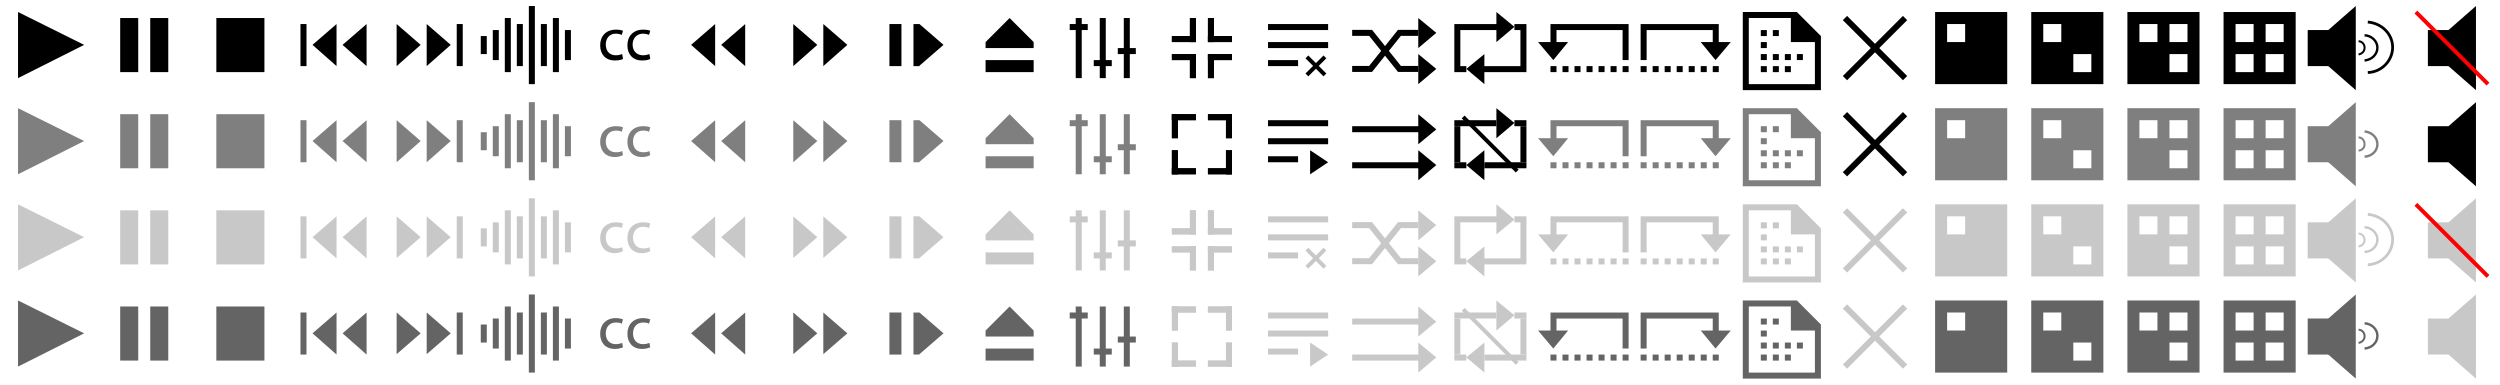
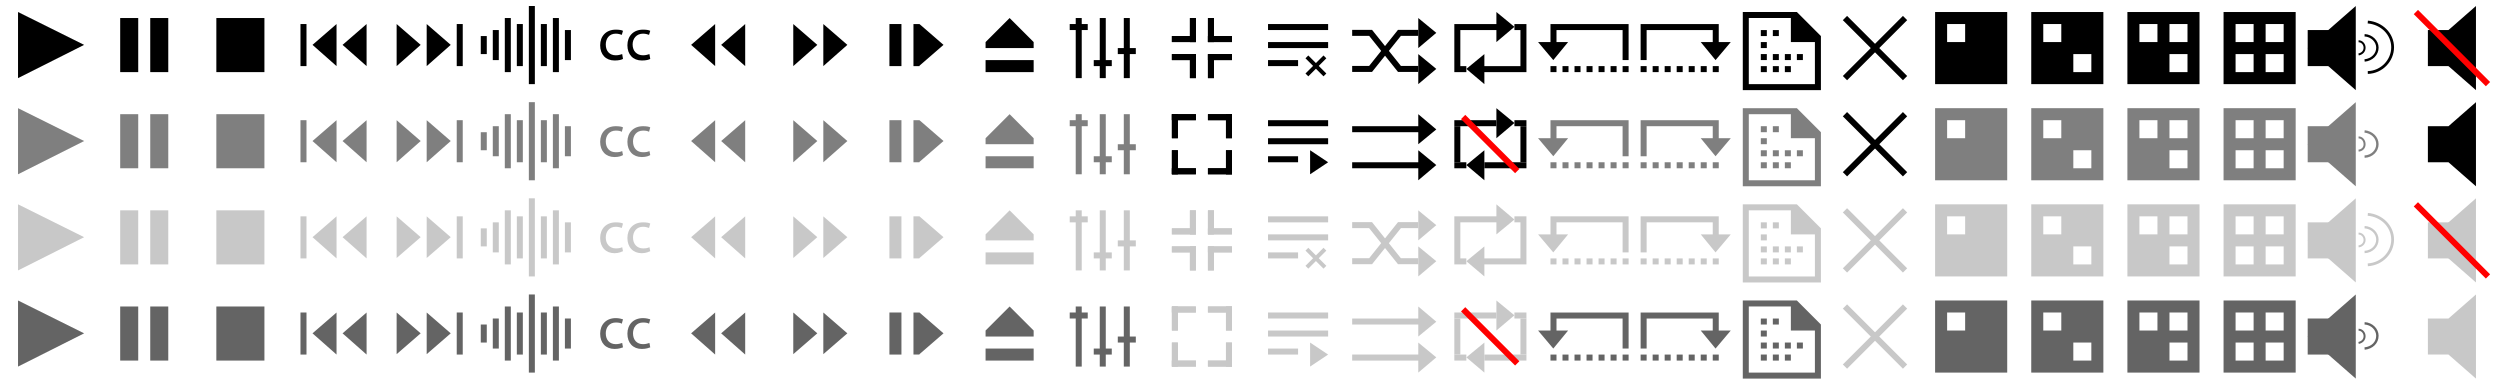
<svg xmlns="http://www.w3.org/2000/svg" version="1.1" id="svg3341" x="0px" y="0px" viewBox="0 0 624 96" style="enable-background:new 0 0 624 96;" xml:space="preserve">
  <path id="path4159" style="fill:#C8C8C8;" d="  M4.5,67.5V51L21,59.2L4.5,67.5z" />
  <rect id="rect4161" x="30" y="52.5" style="fill:#C8C8C8;" width="4.5" height="13.5" />
  <rect id="rect4163" x="37.5" y="52.5" style="fill:#C8C8C8;" width="4.5" height="13.5" />
  <rect id="rect4165" x="54" y="52.5" style="fill:#C8C8C8;" width="12" height="13.5" />
  <rect id="rect4167" x="75" y="54" style="fill:#C8C8C8;" width="1.5" height="10.5" />
  <path id="path4169" style="fill:#C8C8C8;" d="  M78,59.2l6-5.2v10.5L78,59.2z" />
  <path id="path4171" style="fill:#C8C8C8;" d="  M85.5,59.2l6-5.2v10.5L85.5,59.2z" />
  <path id="path4173" style="fill:#C8C8C8;" d="  M172.5,59.2l6-5.2v10.5L172.5,59.2z" />
  <path id="path4175" style="fill:#C8C8C8;" d="  M180,59.2l6-5.2v10.5L180,59.2z" />
  <rect id="rect4177" x="114" y="54" style="fill:#C8C8C8;" width="1.5" height="10.5" />
  <path id="path4179" style="fill:#C8C8C8;" d="  M112.5,59.2l-6,5.2V54L112.5,59.2z" />
  <path id="path4181" style="fill:#C8C8C8;" d="  M105,59.2l-6,5.2V54L105,59.2z" />
  <path id="path4183" style="fill:#C8C8C8;" d="  M211.5,59.2l-6,5.2V54L211.5,59.2z" />
  <path id="path4185" style="fill:#C8C8C8;" d="  M204,59.2l-6,5.2V54L204,59.2z" />
  <rect id="rect4187" x="222" y="54" style="fill:#C8C8C8;" width="3" height="10.5" />
  <path style="fill:#C8C8C8;" d="M228,54h1.5v10.5H228V54z M235.5,59.2l-6,5.2V54L235.5,59.2z" />
  <path id="path4179-5" style="fill:#C8C8C8;" d="  M576,60l12-10.5v21L576,60z" />
  <rect id="rect4187-3" x="576" y="55.5" style="fill:#C8C8C8;" width="6" height="9" />
  <rect id="rect4181-4" x="600" y="-24" style="fill-rule:evenodd;clip-rule:evenodd;fill:#F600FF;" width="24" height="24" />
  <rect id="rect4181-4-8" x="576" y="-24" style="fill-rule:evenodd;clip-rule:evenodd;fill:#7200FF;" width="24" height="24" />
  <path id="path4230" style="fill:none;stroke:#C8C8C8;stroke-width:0.5;" d="  M588.7,58.3c0.9,0,1.5,0.8,1.5,1.6s-0.6,1.5-1.5,1.6" />
  <path id="path4230-0" style="fill:none;stroke:#C8C8C8;stroke-width:0.6;" d="  M590.2,56.7c1.8,0.1,3.2,1.5,3.2,3.1s-1.3,3-3.2,3.1" />
  <path id="path4230-0-7" style="fill:none;stroke:#C8C8C8;stroke-width:0.7;" d="  M591,53.5c3.5,0.3,6.2,3,6.2,6.3c0,3.3-2.7,6.1-6.2,6.3" />
  <path id="path4262" style="fill:#C8C8C8;" d="  M606,60l12-10.5v21L606,60z" />
  <rect id="rect4264" x="606" y="55.5" style="fill:#C8C8C8;" width="6" height="9" />
  <path style="fill:#C8C8C8;" d="M606,84l12-10.5v21L606,84z M606,79.5h6v9h-6V79.5z" />
-   <path id="path4276" style="fill:none;stroke:#FF0000;" d="M603,51l18,18" />
+   <path id="path4276" style="fill:none;stroke:#FF0000;stroke-width:1.5;" d="M603,51l18,18" />
  <path id="path4159_1_" style="fill:#646464;" d="  M4.5,91.5V75L21,83.2L4.5,91.5z" />
  <rect id="rect4161_1_" x="30" y="76.5" style="fill:#646464;" width="4.5" height="13.5" />
  <rect id="rect4163_1_" x="37.5" y="76.5" style="fill:#646464;" width="4.5" height="13.5" />
  <rect id="rect4165_1_" x="54" y="76.5" style="fill:#646464;" width="12" height="13.5" />
  <rect id="rect4167_1_" x="75" y="78" style="fill:#646464;" width="1.5" height="10.5" />
  <path id="path4169_1_" style="fill:#646464;" d="  M78,83.2l6-5.2v10.5L78,83.2z" />
  <path id="path4171_1_" style="fill:#646464;" d="  M85.5,83.2l6-5.2v10.5L85.5,83.2z" />
  <path id="path4173_1_" style="fill:#646464;" d="  M172.5,83.2l6-5.2v10.5L172.5,83.2z" />
  <path id="path4175_1_" style="fill:#646464;" d="  M180,83.2l6-5.2v10.5L180,83.2z" />
  <rect id="rect4177_1_" x="114" y="78" style="fill:#646464;" width="1.5" height="10.5" />
  <path id="path4179_1_" style="fill:#646464;" d="  M112.5,83.2l-6,5.2V78L112.5,83.2z" />
  <path id="path4181_1_" style="fill:#646464;" d="  M105,83.2l-6,5.2V78L105,83.2z" />
  <path id="path4183_1_" style="fill:#646464;" d="  M211.5,83.2l-6,5.2V78L211.5,83.2z" />
  <path id="path4185_1_" style="fill:#646464;" d="  M204,83.2l-6,5.2V78L204,83.2z" />
  <rect id="rect4187_1_" x="222" y="78" style="fill:#646464;" width="3" height="10.5" />
  <path style="fill:#646464;" d="M228,78h1.5v10.5H228V78z M235.5,83.2l-6,5.2V78L235.5,83.2z" />
  <polygon points="4.5,19.5 4.5,3 21,11.2 " />
  <rect x="30" y="4.5" width="4.5" height="13.5" />
  <rect x="37.5" y="4.5" width="4.5" height="13.5" />
  <rect x="54" y="4.5" width="12" height="13.5" />
  <rect x="75" y="6" width="1.5" height="10.5" />
  <polygon points="78,11.2 84,6 84,16.5 " />
  <polygon points="85.5,11.2 91.5,6 91.5,16.5 " />
  <polygon points="172.5,11.2 178.5,6 178.5,16.5 " />
  <polygon points="180,11.2 186,6 186,16.5 " />
  <rect x="114" y="6" width="1.5" height="10.5" />
  <polygon points="112.5,11.2 106.5,16.5 106.5,6 " />
  <polygon points="105,11.2 99,16.5 99,6 " />
  <polygon points="211.5,11.2 205.5,16.5 205.5,6 " />
  <polygon points="204,11.2 198,16.5 198,6 " />
  <rect x="222" y="6" width="3" height="10.5" />
  <path d="M229.5,16.5H228V6h1.5V16.5z M235.5,11.2l-6,5.2V6L235.5,11.2z" />
  <polygon points="576,12 588,1.5 588,22.5 " />
  <path d="M582,16.5h-6v-9h6V16.5z" />
  <path style="fill:none;stroke:#000000;stroke-width:0.5;" d="M588.7,10.3c0.9,0,1.5,0.8,1.5,1.6c0,0.9-0.6,1.5-1.5,1.7" />
  <path style="fill:none;stroke:#000000;stroke-width:0.6;" d="M590.2,8.8c1.8,0.1,3.2,1.5,3.2,3.1s-1.3,3-3.2,3.2" />
  <path style="fill:none;stroke:#000000;stroke-width:0.7;" d="M591,5.5c3.5,0.3,6.2,3,6.2,6.3s-2.7,6.2-6.2,6.3" />
  <path d="M606,12l12-10.5v21L606,12z" />
  <rect x="606" y="7.5" width="6" height="9" />
  <path d="M606,36l12-10.5v21L606,36z M612,40.5h-6v-9h6V40.5z" />
-   <path style="fill:none;stroke:#FF0000;" d="M603,3l18,18" />
+   <path style="fill:none;stroke:#FF0000;stroke-width:1.5;" d="M603,3l18,18" />
  <polygon style="fill:#7F7F7F;" points="4.5,43.5 4.5,27 21,35.2 " />
  <rect x="30" y="28.5" style="fill:#7F7F7F;" width="4.5" height="13.5" />
  <rect x="37.5" y="28.5" style="fill:#7F7F7F;" width="4.5" height="13.5" />
  <rect x="54" y="28.5" style="fill:#7F7F7F;" width="12" height="13.5" />
  <rect x="75" y="30" style="fill:#7F7F7F;" width="1.5" height="10.5" />
  <polygon style="fill:#7F7F7F;" points="78,35.2 84,30 84,40.5 " />
  <polygon style="fill:#7F7F7F;" points="85.5,35.2 91.5,30 91.5,40.5 " />
  <polygon style="fill:#7F7F7F;" points="172.5,35.2 178.5,30 178.5,40.5 " />
  <polygon style="fill:#7F7F7F;" points="180,35.2 186,30 186,40.5 " />
  <rect x="114" y="30" style="fill:#7F7F7F;" width="1.5" height="10.5" />
  <polygon style="fill:#7F7F7F;" points="112.5,35.2 106.5,40.5 106.5,30 " />
  <polygon style="fill:#7F7F7F;" points="105,35.2 99,40.5 99,30 " />
  <polygon style="fill:#7F7F7F;" points="211.5,35.2 205.5,40.5 205.5,30 " />
  <polygon style="fill:#7F7F7F;" points="204,35.2 198,40.5 198,30 " />
  <rect x="222" y="30" style="fill:#7F7F7F;" width="3" height="10.5" />
  <path style="fill:#7F7F7F;" d="M229.5,40.5H228V30h1.5V40.5z M235.5,35.2l-6,5.2V30L235.5,35.2z" />
  <rect x="384" y="-24" width="24" height="24" />
  <rect id="rect4165_47_" x="120" y="9" width="1.5" height="4.5" />
  <polygon style="fill:#7F7F7F;" points="576,36 588,25.5 588,46.5 " />
  <path style="fill:#7F7F7F;" d="M582,40.5h-6v-9h6V40.5z" />
  <path style="fill:none;stroke:#7F7F7F;stroke-width:0.5;" d="M588.7,34.3c0.9,0,1.5,0.8,1.5,1.7c0,0.9-0.6,1.5-1.5,1.6" />
  <path style="fill:none;stroke:#7F7F7F;stroke-width:0.6;" d="M590.2,32.8c1.8,0.2,3.2,1.5,3.2,3.2c0,1.6-1.3,3-3.2,3.1" />
  <path id="path4179-5_1_" style="fill:#646464;" d="  M576,84l12-10.5v21L576,84z" />
  <rect id="rect4187-3_1_" x="576" y="79.5" style="fill:#646464;" width="6" height="9" />
  <path id="path4230_1_" style="fill:none;stroke:#646464;stroke-width:0.5;" d="  M588.7,82.3c0.9,0,1.5,0.8,1.5,1.6c0,0.9-0.6,1.5-1.5,1.7" />
  <path id="path4230-0_1_" style="fill:none;stroke:#646464;stroke-width:0.6;" d="  M590.2,80.7c1.8,0.1,3.2,1.5,3.2,3.1c0,1.7-1.3,3-3.2,3.2" />
  <g>
    <path d="M155.5,14.7c-0.3,0.2-1,0.4-2.1,0.4c-2.2,0-3.6-1.5-3.6-3.8s1.5-3.9,3.9-3.9c0.8,0,1.5,0.1,1.8,0.3l-0.3,1   c-0.3-0.1-0.8-0.3-1.5-0.3c-1.6,0-2.5,1.2-2.5,2.7c0,1.7,1,2.7,2.5,2.7c0.8,0,1.2-0.2,1.6-0.3L155.5,14.7z" />
    <path d="M162.3,14.7c-0.3,0.2-1,0.4-2.1,0.4c-2.2,0-3.6-1.5-3.6-3.8s1.5-3.9,3.9-3.9c0.8,0,1.5,0.1,1.8,0.3l-0.3,1   c-0.3-0.1-0.8-0.3-1.5-0.3c-1.6,0-2.6,1.2-2.6,2.7c0,1.7,1.1,2.7,2.6,2.7c0.8,0,1.2-0.2,1.6-0.3L162.3,14.7z" />
  </g>
  <g>
    <path style="fill:#7F7F7F;" d="M155.5,38.7c-0.3,0.2-1,0.5-2.1,0.5c-2.2,0-3.6-1.5-3.6-3.8s1.5-3.9,3.9-3.9c0.8,0,1.5,0.1,1.8,0.3   l-0.3,1.1c-0.3-0.2-0.8-0.3-1.5-0.3c-1.6,0-2.5,1.2-2.5,2.7c0,1.7,1,2.7,2.5,2.7c0.8,0,1.2-0.1,1.6-0.3L155.5,38.7z" />
    <path style="fill:#7F7F7F;" d="M162.3,38.7c-0.3,0.2-1,0.5-2.1,0.5c-2.2,0-3.6-1.5-3.6-3.8s1.5-3.9,3.9-3.9c0.8,0,1.5,0.1,1.8,0.3   l-0.3,1.1c-0.3-0.2-0.8-0.3-1.5-0.3c-1.6,0-2.5,1.2-2.5,2.7c0,1.7,1,2.7,2.5,2.7c0.8,0,1.2-0.1,1.6-0.3L162.3,38.7z" />
  </g>
  <g>
    <path style="fill:#C8C8C8;" d="M155.5,62.7c-0.3,0.1-1,0.5-2.1,0.5c-2.2,0-3.6-1.5-3.6-3.8s1.5-3.9,3.9-3.9c0.8,0,1.5,0.1,1.8,0.3   l-0.3,1.1c-0.3-0.1-0.8-0.3-1.5-0.3c-1.6,0-2.5,1.2-2.5,2.7c0,1.6,1,2.7,2.5,2.7c0.8,0,1.2-0.1,1.6-0.3L155.5,62.7z" />
    <path style="fill:#C8C8C8;" d="M162.3,62.7c-0.3,0.1-1,0.5-2.1,0.5c-2.2,0-3.6-1.5-3.6-3.8s1.5-3.9,3.9-3.9c0.8,0,1.5,0.1,1.8,0.3   l-0.3,1.1c-0.3-0.1-0.8-0.3-1.5-0.3c-1.6,0-2.5,1.2-2.5,2.7c0,1.6,1,2.7,2.5,2.7c0.8,0,1.2-0.1,1.6-0.3L162.3,62.7z" />
  </g>
  <g>
    <path style="fill:#646464;" d="M155.5,86.7c-0.3,0.1-1,0.4-2.1,0.4c-2.2,0-3.6-1.5-3.6-3.8s1.5-3.9,3.9-3.9c0.8,0,1.5,0.2,1.8,0.3   l-0.3,1.1c-0.3-0.2-0.8-0.3-1.5-0.3c-1.6,0-2.5,1.2-2.5,2.7c0,1.7,1,2.7,2.5,2.7c0.8,0,1.2-0.2,1.6-0.3L155.5,86.7z" />
    <path style="fill:#646464;" d="M162.3,86.7c-0.3,0.1-1,0.4-2.1,0.4c-2.2,0-3.6-1.5-3.6-3.8s1.5-3.9,3.9-3.9c0.8,0,1.5,0.2,1.8,0.3   l-0.3,1.1c-0.3-0.2-0.8-0.3-1.5-0.3c-1.6,0-2.5,1.2-2.5,2.7c0,1.7,1,2.7,2.5,2.7c0.8,0,1.2-0.2,1.6-0.3L162.3,86.7z" />
  </g>
  <rect x="246" y="15" width="12" height="3" />
  <path d="M258,10.5V12h-12v-1.5H258z M252,4.5l6,6h-12L252,4.5z" />
  <rect id="rect4165_6_" x="268.5" y="4.5" width="1.5" height="15" />
  <rect id="rect4165_7_" x="267" y="6" width="4.5" height="1.5" />
  <rect id="rect4165_48_" x="273" y="15" width="4.5" height="1.5" />
  <rect id="rect4165_49_" x="279" y="12" width="4.5" height="1.5" />
  <g>
    <polyline style="fill:none;stroke:#000000;stroke-width:1.5;stroke-miterlimit:10;" points="337.5,8.2 342.1,8.2 349.3,17.2    354,17.2  " />
  </g>
-   <path id="path4276_2_" style="fill:none;stroke:#000000;" d="M365.2,29.2l13.5,13.5" />
  <rect id="rect4165_103_" x="316.5" y="78" style="fill:#C8C8C8;" width="15" height="1.5" />
  <rect id="rect4165_102_" x="316.5" y="82.5" style="fill:#C8C8C8;" width="15" height="1.5" />
  <rect id="rect4165_97_" x="316.5" y="87" style="fill:#C8C8C8;" width="7.5" height="1.5" />
  <polygon style="fill:#C8C8C8;" points="331.5,88.5 327,91.5 327,85.5 " />
  <line style="fill:none;stroke:#C8C8C8;stroke-miterlimit:10;" x1="326.2" y1="62.2" x2="330.7" y2="66.7" />
  <line style="fill:none;stroke:#C8C8C8;stroke-miterlimit:10;" x1="326.2" y1="66.7" x2="330.7" y2="62.2" />
  <rect id="rect4165_17_" x="316.5" y="54" style="fill:#C8C8C8;" width="15" height="1.5" />
  <rect id="rect4165_16_" x="316.5" y="58.5" style="fill:#C8C8C8;" width="15" height="1.5" />
  <rect id="rect4165_10_" x="316.5" y="63" style="fill:#C8C8C8;" width="7.5" height="1.5" />
  <rect id="rect4165_105_" x="316.5" y="30" width="15" height="1.5" />
  <rect id="rect4165_104_" x="316.5" y="34.5" width="15" height="1.5" />
  <rect id="rect4165_101_" x="316.5" y="39" width="7.5" height="1.5" />
  <polygon points="331.5,40.5 327,43.5 327,37.5 " />
  <line style="fill:none;stroke:#000000;stroke-miterlimit:10;" x1="326.2" y1="14.2" x2="330.7" y2="18.7" />
  <line style="fill:none;stroke:#000000;stroke-miterlimit:10;" x1="326.2" y1="18.7" x2="330.7" y2="14.2" />
  <rect id="rect4165_100_" x="316.5" y="6" width="15" height="1.5" />
  <rect id="rect4165_99_" x="316.5" y="10.5" width="15" height="1.5" />
  <rect id="rect4165_98_" x="316.5" y="15" width="7.5" height="1.5" />
  <rect id="rect4165_67_" x="292.5" y="42" width="6" height="1.5" />
  <rect id="rect4165_66_" x="292.5" y="37.5" width="1.5" height="6" />
  <rect id="rect4165_73_" x="292.5" y="28.5" width="1.5" height="6" />
  <rect id="rect4165_106_" x="301.5" y="42" width="6" height="1.5" />
  <rect id="rect4165_68_" x="292.5" y="28.5" width="6" height="1.5" />
  <rect id="rect4165_69_" x="301.5" y="28.5" width="6" height="1.5" />
  <rect id="rect4165_70_" x="306" y="28.5" width="1.5" height="6" />
  <rect id="rect4165_71_" x="306" y="37.5" width="1.5" height="6" />
  <rect id="rect4165_137_" x="292.5" y="42" width="6" height="1.5" />
  <rect id="rect4165_136_" x="292.5" y="37.5" width="1.5" height="6" />
  <rect id="rect4165_135_" x="292.5" y="28.5" width="1.5" height="6" />
  <rect id="rect4165_134_" x="301.5" y="42" width="6" height="1.5" />
  <rect id="rect4165_109_" x="292.5" y="28.5" width="6" height="1.5" />
  <rect id="rect4165_108_" x="301.5" y="28.5" width="6" height="1.5" />
  <rect id="rect4165_107_" x="306" y="28.5" width="1.5" height="6" />
  <rect id="rect4165_72_" x="306" y="37.5" width="1.5" height="6" />
  <rect id="rect4165_88_" x="292.5" y="90" style="fill:#C8C8C8;" width="6" height="1.5" />
  <rect id="rect4165_87_" x="292.5" y="85.5" style="fill:#C8C8C8;" width="1.5" height="6" />
  <rect id="rect4165_86_" x="292.5" y="76.5" style="fill:#C8C8C8;" width="1.5" height="6" />
  <rect id="rect4165_85_" x="301.5" y="90" style="fill:#C8C8C8;" width="6" height="1.5" />
  <rect id="rect4165_84_" x="292.5" y="76.5" style="fill:#C8C8C8;" width="6" height="1.5" />
  <rect id="rect4165_83_" x="301.5" y="76.5" style="fill:#C8C8C8;" width="6" height="1.5" />
  <rect id="rect4165_82_" x="306" y="76.5" style="fill:#C8C8C8;" width="1.5" height="6" />
  <rect id="rect4165_81_" x="306" y="85.5" style="fill:#C8C8C8;" width="1.5" height="6" />
  <rect id="rect4165_80_" x="292.5" y="90" style="fill:#C8C8C8;" width="6" height="1.5" />
  <rect id="rect4165_79_" x="292.5" y="85.5" style="fill:#C8C8C8;" width="1.5" height="6" />
  <rect id="rect4165_78_" x="292.5" y="76.5" style="fill:#C8C8C8;" width="1.5" height="6" />
  <rect id="rect4165_77_" x="301.5" y="90" style="fill:#C8C8C8;" width="6" height="1.5" />
  <rect id="rect4165_76_" x="292.5" y="76.5" style="fill:#C8C8C8;" width="6" height="1.5" />
  <rect id="rect4165_75_" x="301.5" y="76.5" style="fill:#C8C8C8;" width="6" height="1.5" />
  <rect id="rect4165_74_" x="306" y="76.5" style="fill:#C8C8C8;" width="1.5" height="6" />
  <rect id="rect4165_11_" x="306" y="85.5" style="fill:#C8C8C8;" width="1.5" height="6" />
  <rect id="rect4165_145_" x="292.5" y="13.5" width="6" height="1.5" />
  <rect id="rect4165_144_" x="297" y="13.5" width="1.5" height="6" />
  <rect id="rect4165_143_" x="297" y="4.5" width="1.5" height="6" />
  <rect id="rect4165_142_" x="301.5" y="13.5" width="6" height="1.5" />
  <rect id="rect4165_141_" x="292.5" y="9" width="6" height="1.5" />
  <rect id="rect4165_140_" x="301.5" y="9" width="6" height="1.5" />
  <rect id="rect4165_139_" x="301.5" y="4.5" width="1.5" height="6" />
  <rect id="rect4165_138_" x="301.5" y="13.5" width="1.5" height="6" />
  <rect id="rect4165_96_" x="292.5" y="13.5" width="6" height="1.5" />
  <rect id="rect4165_95_" x="297" y="13.5" width="1.5" height="6" />
  <rect id="rect4165_94_" x="297" y="4.5" width="1.5" height="6" />
  <rect id="rect4165_93_" x="301.5" y="13.5" width="6" height="1.5" />
  <rect id="rect4165_92_" x="292.5" y="9" width="6" height="1.5" />
  <rect id="rect4165_91_" x="301.5" y="9" width="6" height="1.5" />
  <rect id="rect4165_90_" x="301.5" y="4.5" width="1.5" height="6" />
  <rect id="rect4165_89_" x="301.5" y="13.5" width="1.5" height="6" />
  <rect id="rect4165_161_" x="292.5" y="61.5" style="fill:#C8C8C8;" width="6" height="1.5" />
  <rect id="rect4165_160_" x="297" y="61.5" style="fill:#C8C8C8;" width="1.5" height="6" />
  <rect id="rect4165_159_" x="297" y="52.5" style="fill:#C8C8C8;" width="1.5" height="6" />
  <rect id="rect4165_158_" x="301.5" y="61.5" style="fill:#C8C8C8;" width="6" height="1.5" />
  <rect id="rect4165_157_" x="292.5" y="57" style="fill:#C8C8C8;" width="6" height="1.5" />
  <rect id="rect4165_156_" x="301.5" y="57" style="fill:#C8C8C8;" width="6" height="1.5" />
  <rect id="rect4165_155_" x="301.5" y="52.5" style="fill:#C8C8C8;" width="1.5" height="6" />
  <rect id="rect4165_154_" x="301.5" y="61.5" style="fill:#C8C8C8;" width="1.5" height="6" />
  <rect id="rect4165_153_" x="292.5" y="61.5" style="fill:#C8C8C8;" width="6" height="1.5" />
  <rect id="rect4165_152_" x="297" y="61.5" style="fill:#C8C8C8;" width="1.5" height="6" />
  <rect id="rect4165_151_" x="297" y="52.5" style="fill:#C8C8C8;" width="1.5" height="6" />
  <rect id="rect4165_150_" x="301.5" y="61.5" style="fill:#C8C8C8;" width="6" height="1.5" />
  <rect id="rect4165_149_" x="292.5" y="57" style="fill:#C8C8C8;" width="6" height="1.5" />
  <rect id="rect4165_148_" x="301.5" y="57" style="fill:#C8C8C8;" width="6" height="1.5" />
  <rect id="rect4165_147_" x="301.5" y="52.5" style="fill:#C8C8C8;" width="1.5" height="6" />
  <rect id="rect4165_146_" x="301.5" y="61.5" style="fill:#C8C8C8;" width="1.5" height="6" />
  <rect id="rect4165_4_" x="274.5" y="4.5" width="1.5" height="15" />
  <rect id="rect4165_5_" x="280.5" y="4.5" width="1.5" height="15" />
  <rect id="rect4165_53_" x="268.5" y="28.5" style="fill:#7F7F7F;" width="1.5" height="15" />
  <rect id="rect4165_52_" x="267" y="30" style="fill:#7F7F7F;" width="4.5" height="1.5" />
  <rect id="rect4165_51_" x="273" y="39" style="fill:#7F7F7F;" width="4.5" height="1.5" />
  <rect id="rect4165_50_" x="279" y="36" style="fill:#7F7F7F;" width="4.5" height="1.5" />
  <rect id="rect4165_9_" x="274.5" y="28.5" style="fill:#7F7F7F;" width="1.5" height="15" />
  <rect id="rect4165_8_" x="280.5" y="28.5" style="fill:#7F7F7F;" width="1.5" height="15" />
  <rect id="rect4165_59_" x="268.5" y="52.5" style="fill:#C8C8C8;" width="1.5" height="15" />
  <rect id="rect4165_58_" x="267" y="54" style="fill:#C8C8C8;" width="4.5" height="1.5" />
  <rect id="rect4165_57_" x="273" y="63" style="fill:#C8C8C8;" width="4.5" height="1.5" />
  <rect id="rect4165_56_" x="279" y="60" style="fill:#C8C8C8;" width="4.5" height="1.5" />
  <rect id="rect4165_55_" x="274.5" y="52.5" style="fill:#C8C8C8;" width="1.5" height="15" />
  <rect id="rect4165_54_" x="280.5" y="52.5" style="fill:#C8C8C8;" width="1.5" height="15" />
  <rect id="rect4165_65_" x="268.5" y="76.5" style="fill:#646464;" width="1.5" height="15" />
  <rect id="rect4165_64_" x="267" y="78" style="fill:#646464;" width="4.5" height="1.5" />
  <rect id="rect4165_63_" x="273" y="87" style="fill:#646464;" width="4.5" height="1.5" />
  <rect id="rect4165_62_" x="279" y="84" style="fill:#646464;" width="4.5" height="1.5" />
  <rect id="rect4165_61_" x="274.5" y="76.5" style="fill:#646464;" width="1.5" height="15" />
  <rect id="rect4165_60_" x="280.5" y="76.5" style="fill:#646464;" width="1.5" height="15" />
  <rect x="246" y="39" style="fill:#7F7F7F;" width="12" height="3" />
  <path style="fill:#7F7F7F;" d="M258,34.5V36h-12v-1.5H258z M252,28.5l6,6h-12L252,28.5z" />
  <rect x="246" y="63" style="fill:#C8C8C8;" width="12" height="3" />
  <path style="fill:#C8C8C8;" d="M258,58.5V60h-12v-1.5H258z M252,52.5l6,6h-12L252,52.5z" />
  <rect x="246" y="87" style="fill:#646464;" width="12" height="3" />
  <path style="fill:#646464;" d="M258,82.5V84h-12v-1.5H258z M252,76.5l6,6h-12L252,76.5z" />
  <polygon points="358.5,17.2 354,21 354,13.5 " />
  <g>
    <polyline style="fill:none;stroke:#000000;stroke-width:1.5;stroke-miterlimit:10;" points="354,8.2 349.3,8.2 342.1,17.2    337.5,17.2  " />
  </g>
  <polygon points="354,12 354,4.5 358.5,8.2 " />
  <g>
    <polyline style="fill:none;stroke:#C8C8C8;stroke-width:1.5;stroke-miterlimit:10;" points="337.5,56.2 342.1,56.2 349.3,65.2    354,65.2  " />
  </g>
  <polygon style="fill:#C8C8C8;" points="358.5,65.2 354,69 354,61.5 " />
  <g>
    <polyline style="fill:none;stroke:#C8C8C8;stroke-width:1.5;stroke-miterlimit:10;" points="354,56.2 349.3,56.2 342.1,65.2    337.5,65.2  " />
  </g>
  <polygon style="fill:#C8C8C8;" points="354,60 354,52.5 358.5,56.2 " />
  <path d="M337.5,31.5H354V33h-16.5V31.5z M354,36v-7.5l4.5,3.8L354,36z" />
  <path d="M337.5,40.5H354V42h-16.5V40.5z M358.5,41.2L354,45v-7.5L358.5,41.2z" />
  <path style="fill:#C8C8C8;" d="M337.5,79.5H354V81h-16.5V79.5z M354,84v-7.5l4.5,3.8L354,84z" />
  <path style="fill:#C8C8C8;" d="M337.5,88.5H354V90h-16.5V88.5z M358.5,89.2L354,93v-7.5L358.5,89.2z" />
  <path d="M370.5,16.5H381V18h-10.5V16.5z M379.5,7.5h1.5v9h-1.5V7.5z M378,6h3v1.5h-3V6z M370.5,13.5V21l-4.5-3.8L370.5,13.5z" />
  <path d="M363,16.5h3V18h-3V16.5z M363,6h10.5v1.5H363V6z M373.5,10.5V3l4.5,3.7L373.5,10.5z M363,7.5h1.5v9H363V7.5z" />
  <path style="fill:#C8C8C8;" d="M370.5,64.5H381V66h-10.5V64.5z M379.5,55.5h1.5v9h-1.5V55.5z M378,54h3v1.5h-3V54z M370.5,61.5V69  l-4.5-3.8L370.5,61.5z" />
  <path style="fill:#C8C8C8;" d="M363,64.5h3V66h-3V64.5z M363,54h10.5v1.5H363V54z M373.5,58.5V51l4.5,3.8L373.5,58.5z M363,55.5h1.5  v9H363V55.5z" />
  <rect id="rect4165_120_" x="370.5" y="40.5" width="10.5" height="1.5" />
  <rect id="rect4165_119_" x="379.5" y="31.5" width="1.5" height="9" />
  <rect id="rect4165_118_" x="363" y="40.5" width="3" height="1.5" />
  <rect id="rect4165_117_" x="363" y="30" width="10.5" height="1.5" />
  <rect id="rect4165_116_" x="378" y="30" width="3" height="1.5" />
  <polygon points="373.5,34.5 373.5,27 378,30.7 " />
  <polygon points="370.5,37.5 370.5,45 366,41.2 " />
  <rect id="rect4165_115_" x="363" y="31.5" width="1.5" height="9" />
-   <path id="path4276_1_" style="fill:none;stroke:#C8C8C8;" d="M365.2,77.2l13.5,13.5" />
  <rect id="rect4165_124_" x="370.5" y="88.5" style="fill:#C8C8C8;" width="10.5" height="1.5" />
  <rect id="rect4165_123_" x="379.5" y="79.5" style="fill:#C8C8C8;" width="1.5" height="9" />
  <rect id="rect4165_121_" x="363" y="88.5" style="fill:#C8C8C8;" width="3" height="1.5" />
  <rect id="rect4165_114_" x="363" y="78" style="fill:#C8C8C8;" width="10.5" height="1.5" />
  <rect id="rect4165_113_" x="378" y="78" style="fill:#C8C8C8;" width="3" height="1.5" />
  <polygon style="fill:#C8C8C8;" points="373.5,82.5 373.5,75 378,78.7 " />
  <polygon style="fill:#C8C8C8;" points="370.5,85.5 370.5,93 366,89.2 " />
  <rect id="rect4165_112_" x="363" y="79.5" style="fill:#C8C8C8;" width="1.5" height="9" />
  <rect id="rect4165_44_" x="123" y="7.5" width="1.5" height="7.5" />
  <rect id="rect4165_45_" x="126" y="4.5" width="1.5" height="13.5" />
  <rect id="rect4165_163_" x="132" y="1.5" width="1.5" height="19.5" />
  <rect id="rect4165_162_" x="129" y="6" width="1.5" height="10.5" />
  <rect id="rect4165_46_" x="135" y="6" width="1.5" height="10.5" />
  <rect id="rect4165_164_" x="138" y="4.5" width="1.5" height="13.5" />
  <rect id="rect4165_168_" x="141" y="7.5" width="1.5" height="7.5" />
  <rect id="rect4165_169_" x="120" y="57" style="fill:#C8C8C8;" width="1.5" height="4.5" />
  <rect id="rect4165_167_" x="123" y="55.5" style="fill:#C8C8C8;" width="1.5" height="7.5" />
  <rect id="rect4165_166_" x="126" y="52.5" style="fill:#C8C8C8;" width="1.5" height="13.5" />
  <rect id="rect4165_165_" x="132" y="49.5" style="fill:#C8C8C8;" width="1.5" height="19.5" />
  <rect id="rect4165_39_" x="129" y="54" style="fill:#C8C8C8;" width="1.5" height="10.5" />
  <rect id="rect4165_38_" x="135" y="54" style="fill:#C8C8C8;" width="1.5" height="10.5" />
  <rect id="rect4165_37_" x="138" y="52.5" style="fill:#C8C8C8;" width="1.5" height="13.5" />
  <rect id="rect4165_36_" x="141" y="55.5" style="fill:#C8C8C8;" width="1.5" height="7.5" />
  <rect id="rect4165_43_" x="120" y="33" style="fill:#7F7F7F;" width="1.5" height="4.5" />
  <rect id="rect4165_42_" x="123" y="31.5" style="fill:#7F7F7F;" width="1.5" height="7.5" />
  <rect id="rect4165_41_" x="126" y="28.5" style="fill:#7F7F7F;" width="1.5" height="13.5" />
  <rect id="rect4165_40_" x="132" y="25.5" style="fill:#7F7F7F;" width="1.5" height="19.5" />
  <rect id="rect4165_31_" x="129" y="30" style="fill:#7F7F7F;" width="1.5" height="10.5" />
  <rect id="rect4165_30_" x="135" y="30" style="fill:#7F7F7F;" width="1.5" height="10.5" />
  <rect id="rect4165_3_" x="138" y="28.5" style="fill:#7F7F7F;" width="1.5" height="13.5" />
  <rect id="rect4165_2_" x="141" y="31.5" style="fill:#7F7F7F;" width="1.5" height="7.5" />
  <rect id="rect4165_177_" x="120" y="81" style="fill:#646464;" width="1.5" height="4.5" />
  <rect id="rect4165_176_" x="123" y="79.5" style="fill:#646464;" width="1.5" height="7.5" />
  <rect id="rect4165_175_" x="126" y="76.5" style="fill:#646464;" width="1.5" height="13.5" />
  <rect id="rect4165_174_" x="132" y="73.5" style="fill:#646464;" width="1.5" height="19.5" />
  <rect id="rect4165_173_" x="129" y="78" style="fill:#646464;" width="1.5" height="10.5" />
  <rect id="rect4165_172_" x="135" y="78" style="fill:#646464;" width="1.5" height="10.5" />
  <rect id="rect4165_171_" x="138" y="76.5" style="fill:#646464;" width="1.5" height="13.5" />
  <rect id="rect4165_170_" x="141" y="79.5" style="fill:#646464;" width="1.5" height="7.5" />
  <path d="M409.5,6H429v1.5h-19.5V6z M424.5,10.5h7.5l-3.8,4.5L424.5,10.5z M409.5,7.5h1.5V15h-1.5V7.5z M427.5,7.5h1.5v3h-1.5V7.5z" />
  <rect id="rect4165_181_" x="409.5" y="16.5" width="1.5" height="1.5" />
  <rect id="rect4165_182_" x="412.5" y="16.5" width="1.5" height="1.5" />
  <rect id="rect4165_183_" x="415.5" y="16.5" width="1.5" height="1.5" />
  <rect id="rect4165_184_" x="418.5" y="16.5" width="1.5" height="1.5" />
  <rect id="rect4165_185_" x="421.5" y="16.5" width="1.5" height="1.5" />
  <rect id="rect4165_186_" x="424.5" y="16.5" width="1.5" height="1.5" />
  <rect id="rect4165_187_" x="427.5" y="16.5" width="1.5" height="1.5" />
  <path style="fill:#7F7F7F;" d="M409.5,30H429v1.5h-19.5V30z M424.5,34.5h7.5l-3.8,4.5L424.5,34.5z M409.5,31.5h1.5V39h-1.5V31.5z   M427.5,31.5h1.5v3h-1.5V31.5z" />
  <rect id="rect4165_192_" x="409.5" y="40.5" style="fill:#7F7F7F;" width="1.5" height="1.5" />
  <rect id="rect4165_191_" x="412.5" y="40.5" style="fill:#7F7F7F;" width="1.5" height="1.5" />
  <rect id="rect4165_190_" x="415.5" y="40.5" style="fill:#7F7F7F;" width="1.5" height="1.5" />
  <rect id="rect4165_189_" x="418.5" y="40.5" style="fill:#7F7F7F;" width="1.5" height="1.5" />
  <rect id="rect4165_188_" x="421.5" y="40.5" style="fill:#7F7F7F;" width="1.5" height="1.5" />
  <rect id="rect4165_29_" x="424.5" y="40.5" style="fill:#7F7F7F;" width="1.5" height="1.5" />
  <rect id="rect4165_28_" x="427.5" y="40.5" style="fill:#7F7F7F;" width="1.5" height="1.5" />
  <path style="fill:#C8C8C8;" d="M409.5,54H429v1.5h-19.5V54z M424.5,58.5h7.5l-3.8,4.5L424.5,58.5z M409.5,55.5h1.5V63h-1.5V55.5z   M427.5,55.5h1.5v3h-1.5V55.5z" />
  <rect id="rect4165_202_" x="409.5" y="64.5" style="fill:#C8C8C8;" width="1.5" height="1.5" />
  <rect id="rect4165_201_" x="412.5" y="64.5" style="fill:#C8C8C8;" width="1.5" height="1.5" />
  <rect id="rect4165_200_" x="415.5" y="64.5" style="fill:#C8C8C8;" width="1.5" height="1.5" />
  <rect id="rect4165_199_" x="418.5" y="64.5" style="fill:#C8C8C8;" width="1.5" height="1.5" />
  <rect id="rect4165_198_" x="421.5" y="64.5" style="fill:#C8C8C8;" width="1.5" height="1.5" />
  <rect id="rect4165_197_" x="424.5" y="64.5" style="fill:#C8C8C8;" width="1.5" height="1.5" />
  <rect id="rect4165_196_" x="427.5" y="64.5" style="fill:#C8C8C8;" width="1.5" height="1.5" />
  <path style="fill:#646464;" d="M409.5,78H429v1.5h-19.5V78z M424.5,82.5h7.5l-3.8,4.5L424.5,82.5z M409.5,79.5h1.5V87h-1.5V79.5z   M427.5,79.5h1.5v3h-1.5V79.5z" />
  <rect id="rect4165_212_" x="409.5" y="88.5" style="fill:#646464;" width="1.5" height="1.5" />
  <rect id="rect4165_211_" x="412.5" y="88.5" style="fill:#646464;" width="1.5" height="1.5" />
  <rect id="rect4165_210_" x="415.5" y="88.5" style="fill:#646464;" width="1.5" height="1.5" />
  <rect id="rect4165_209_" x="418.5" y="88.5" style="fill:#646464;" width="1.5" height="1.5" />
  <rect id="rect4165_208_" x="421.5" y="88.5" style="fill:#646464;" width="1.5" height="1.5" />
  <rect id="rect4165_207_" x="424.5" y="88.5" style="fill:#646464;" width="1.5" height="1.5" />
  <rect id="rect4165_206_" x="427.5" y="88.5" style="fill:#646464;" width="1.5" height="1.5" />
  <path d="M406.5,7.5H387V6h19.5V7.5z M387.7,15l-3.8-4.5h7.5L387.7,15z M406.5,15H405V7.5h1.5V15z M388.5,10.5H387v-3h1.5V10.5z" />
  <rect id="rect4165_250_" x="405" y="16.5" width="1.5" height="1.5" />
  <rect id="rect4165_249_" x="402" y="16.5" width="1.5" height="1.5" />
  <rect id="rect4165_248_" x="399" y="16.5" width="1.5" height="1.5" />
  <rect id="rect4165_247_" x="396" y="16.5" width="1.5" height="1.5" />
  <rect id="rect4165_246_" x="393" y="16.5" width="1.5" height="1.5" />
  <rect id="rect4165_245_" x="390" y="16.5" width="1.5" height="1.5" />
  <rect id="rect4165_244_" x="387" y="16.5" width="1.5" height="1.5" />
  <path style="fill:#7F7F7F;" d="M406.5,31.5H387V30h19.5V31.5z M387.7,39l-3.8-4.5h7.5L387.7,39z M406.5,39H405v-7.5h1.5V39z   M388.5,34.5H387v-3h1.5V34.5z" />
  <rect id="rect4165_240_" x="405" y="40.5" style="fill:#7F7F7F;" width="1.5" height="1.5" />
  <rect id="rect4165_239_" x="402" y="40.5" style="fill:#7F7F7F;" width="1.5" height="1.5" />
  <rect id="rect4165_238_" x="399" y="40.5" style="fill:#7F7F7F;" width="1.5" height="1.5" />
  <rect id="rect4165_237_" x="396" y="40.5" style="fill:#7F7F7F;" width="1.5" height="1.5" />
  <rect id="rect4165_236_" x="393" y="40.5" style="fill:#7F7F7F;" width="1.5" height="1.5" />
  <rect id="rect4165_235_" x="390" y="40.5" style="fill:#7F7F7F;" width="1.5" height="1.5" />
  <rect id="rect4165_234_" x="387" y="40.5" style="fill:#7F7F7F;" width="1.5" height="1.5" />
  <path style="fill:#C8C8C8;" d="M406.5,55.5H387V54h19.5V55.5z M387.7,63l-3.8-4.5h7.5L387.7,63z M406.5,63H405v-7.5h1.5V63z   M388.5,58.5H387v-3h1.5V58.5z" />
  <rect id="rect4165_230_" x="405" y="64.5" style="fill:#C8C8C8;" width="1.5" height="1.5" />
  <rect id="rect4165_229_" x="402" y="64.5" style="fill:#C8C8C8;" width="1.5" height="1.5" />
  <rect id="rect4165_228_" x="399" y="64.5" style="fill:#C8C8C8;" width="1.5" height="1.5" />
  <rect id="rect4165_227_" x="396" y="64.5" style="fill:#C8C8C8;" width="1.5" height="1.5" />
  <rect id="rect4165_226_" x="393" y="64.5" style="fill:#C8C8C8;" width="1.5" height="1.5" />
  <rect id="rect4165_225_" x="390" y="64.5" style="fill:#C8C8C8;" width="1.5" height="1.5" />
  <rect id="rect4165_224_" x="387" y="64.5" style="fill:#C8C8C8;" width="1.5" height="1.5" />
  <path style="fill:#646464;" d="M406.5,79.5H387V78h19.5V79.5z M387.7,87l-3.8-4.5h7.5L387.7,87z M406.5,87H405v-7.5h1.5V87z   M388.5,82.5H387v-3h1.5V82.5z" />
  <rect id="rect4165_220_" x="405" y="88.5" style="fill:#646464;" width="1.5" height="1.5" />
  <rect id="rect4165_219_" x="402" y="88.5" style="fill:#646464;" width="1.5" height="1.5" />
  <rect id="rect4165_218_" x="399" y="88.5" style="fill:#646464;" width="1.5" height="1.5" />
  <rect id="rect4165_217_" x="396" y="88.5" style="fill:#646464;" width="1.5" height="1.5" />
  <rect id="rect4165_216_" x="393" y="88.5" style="fill:#646464;" width="1.5" height="1.5" />
  <rect id="rect4165_27_" x="390" y="88.5" style="fill:#646464;" width="1.5" height="1.5" />
  <rect id="rect4165_26_" x="387" y="88.5" style="fill:#646464;" width="1.5" height="1.5" />
  <rect x="480" y="-24" style="fill:#7F7F7F;" width="24" height="24" />
  <path style="fill:#C8C8C8;" d="M444,66h-1.5v-1.5h1.5V66z M441,66h-1.5v-1.5h1.5V66z M447,63h-1.5v-1.5h1.5V63z M444,63h-1.5v-1.5  h1.5V63z M441,63h-1.5v-1.5h1.5V63z M450,63h-1.5v-1.5h1.5V63z M441,60h-1.5v-1.5h1.5V60z M447,66h-1.5v-1.5h1.5V66z M444,57h-1.5  v-1.5h1.5V57z M441,57h-1.5v-1.5h1.5V57z M436.5,69H435V52.5h1.5V69z M447,51v1.5h-12V51H447z M454.5,70.5H453v-12h1.5V70.5z   M453,69v1.5h-18V69H453z M448.5,57H447v-6h1.5V57z M454.5,57v1.5H447V57H454.5z M448.5,57v-6l6,6H448.5z" />
  <path d="M444,18h-1.5v-1.5h1.5V18z M441,18h-1.5v-1.5h1.5V18z M447,15h-1.5v-1.5h1.5V15z M444,15h-1.5v-1.5h1.5V15z M441,15h-1.5  v-1.5h1.5V15z M450,15h-1.5v-1.5h1.5V15z M441,12h-1.5v-1.5h1.5V12z M447,18h-1.5v-1.5h1.5V18z M444,9h-1.5V7.5h1.5V9z M441,9h-1.5  V7.5h1.5V9z M436.5,21H435V4.5h1.5V21z M447,3v1.5h-12V3H447z M454.5,22.5H453v-12h1.5V22.5z M453,21v1.5h-18V21H453z M448.5,9H447  V3h1.5V9z M454.5,9v1.5H447V9H454.5z M448.5,9V3l6,6H448.5z" />
  <path style="fill:#7F7F7F;" d="M444,42h-1.5v-1.5h1.5V42z M441,42h-1.5v-1.5h1.5V42z M447,39h-1.5v-1.5h1.5V39z M444,39h-1.5v-1.5  h1.5V39z M441,39h-1.5v-1.5h1.5V39z M450,39h-1.5v-1.5h1.5V39z M441,36h-1.5v-1.5h1.5V36z M447,42h-1.5v-1.5h1.5V42z M444,33h-1.5  v-1.5h1.5V33z M441,33h-1.5v-1.5h1.5V33z M436.5,45H435V28.5h1.5V45z M447,27v1.5h-12V27H447z M454.5,46.5H453v-12h1.5V46.5z   M453,45v1.5h-18V45H453z M448.5,33H447v-6h1.5V33z M454.5,33v1.5H447V33H454.5z M448.5,33v-6l6,6H448.5z" />
  <path style="fill:#646464;" d="M444,90h-1.5v-1.5h1.5V90z M441,90h-1.5v-1.5h1.5V90z M447,87h-1.5v-1.5h1.5V87z M444,87h-1.5v-1.5  h1.5V87z M441,87h-1.5v-1.5h1.5V87z M450,87h-1.5v-1.5h1.5V87z M441,84h-1.5v-1.5h1.5V84z M447,90h-1.5v-1.5h1.5V90z M444,81h-1.5  v-1.5h1.5V81z M441,81h-1.5v-1.5h1.5V81z M436.5,93H435V76.5h1.5V93z M447,75v1.5h-12V75H447z M454.5,94.5H453v-12h1.5V94.5z   M453,93v1.5h-18V93H453z M448.5,81H447v-6h1.5V81z M454.5,81v1.5H447V81H454.5z M448.5,81v-6l6,6H448.5z" />
  <line style="fill:none;stroke:#000000;stroke-width:1.5;stroke-miterlimit:10;" x1="460.5" y1="19.5" x2="475.5" y2="4.5" />
  <line style="fill:none;stroke:#000000;stroke-width:1.5;stroke-miterlimit:10;" x1="460.5" y1="4.5" x2="475.5" y2="19.5" />
  <line style="fill:none;stroke:#C8C8C8;stroke-width:1.5;stroke-miterlimit:10;" x1="460.5" y1="67.5" x2="475.5" y2="52.5" />
  <line style="fill:none;stroke:#C8C8C8;stroke-width:1.5;stroke-miterlimit:10;" x1="460.5" y1="52.5" x2="475.5" y2="67.5" />
  <line style="fill:none;stroke:#000000;stroke-width:1.5;stroke-miterlimit:10;" x1="460.5" y1="43.5" x2="475.5" y2="28.5" />
  <line style="fill:none;stroke:#000000;stroke-width:1.5;stroke-miterlimit:10;" x1="460.5" y1="28.5" x2="475.5" y2="43.5" />
  <line style="fill:none;stroke:#C8C8C8;stroke-width:1.5;stroke-miterlimit:10;" x1="460.5" y1="91.5" x2="475.5" y2="76.5" />
  <line style="fill:none;stroke:#C8C8C8;stroke-width:1.5;stroke-miterlimit:10;" x1="460.5" y1="76.5" x2="475.5" y2="91.5" />
  <path style="fill:#C8C8C8;" d="M571.5,52.5H555V51h16.5V52.5z M571.5,69H555v-1.5h16.5V69z M556.5,67.5H555v-15h1.5V67.5z M573,69  h-1.5V51h1.5V69z M565.5,67.5H564v-15h1.5V67.5z M564,67.5h-1.5v-15h1.5V67.5z M556.5,61.5V60h15v1.5H556.5z M556.5,60v-1.5h15V60  H556.5z M558,67.5h-1.5v-15h1.5V67.5z M571.5,67.5H570v-15h1.5V67.5z M556.5,54v-1.5h15V54H556.5z M556.5,67.5V66h15v1.5H556.5z" />
  <path style="fill:#C8C8C8;" d="M499.5,52.5H483V51h16.5V52.5z M499.5,69H483v-1.5h16.5V69z M484.5,67.5H483v-15h1.5V67.5z M501,69  h-1.5V51h1.5V69z M493.5,67.5H492v-15h1.5V67.5z M492,67.5h-1.5v-15h1.5V67.5z M484.5,61.5V60h15v1.5H484.5z M484.5,60v-1.5h15V60  H484.5z M486,67.5h-1.5v-15h1.5V67.5z M499.5,67.5H498v-15h1.5V67.5z M484.5,54v-1.5h15V54H484.5z M484.5,67.5V66h15v1.5H484.5z   M498,58.5h-4.5V54h4.5V58.5z M490.5,66H486v-4.5h4.5V66z M498,66h-4.5v-4.5h4.5V66z" />
  <path style="fill:#C8C8C8;" d="M523.5,52.5H507V51h16.5V52.5z M523.5,69H507v-1.5h16.5V69z M508.5,67.5H507v-15h1.5V67.5z M525,69  h-1.5V51h1.5V69z M517.5,67.5H516v-15h1.5V67.5z M516,67.5h-1.5v-15h1.5V67.5z M508.5,61.5V60h15v1.5H508.5z M508.5,60v-1.5h15V60  H508.5z M510,67.5h-1.5v-15h1.5V67.5z M523.5,67.5H522v-15h1.5V67.5z M508.5,54v-1.5h15V54H508.5z M508.5,67.5V66h15v1.5H508.5z   M514.5,66H510v-4.5h4.5V66z M522,58.5h-4.5V54h4.5V58.5z" />
  <path style="fill:#C8C8C8;" d="M547.5,67.5V51h1.5v16.5H547.5z M531,67.5V51h1.5v16.5H531z M532.5,52.5V51h15v1.5H532.5z M531,69  v-1.5h18V69H531z M532.5,61.5V60h15v1.5H532.5z M532.5,60v-1.5h15V60H532.5z M538.5,52.5h1.5v15h-1.5V52.5z M540,52.5h1.5v15H540  V52.5z M532.5,54v-1.5h15V54H532.5z M532.5,67.5V66h15v1.5H532.5z M546,52.5h1.5v15H546V52.5z M532.5,52.5h1.5v15h-1.5V52.5z   M534,66v-4.5h4.5V66H534z" />
  <path style="fill:#646464;" d="M571.5,76.5H555V75h16.5V76.5z M571.5,93H555v-1.5h16.5V93z M556.5,91.5H555v-15h1.5V91.5z M573,93  h-1.5V75h1.5V93z M565.5,91.5H564v-15h1.5V91.5z M564,91.5h-1.5v-15h1.5V91.5z M556.5,85.5V84h15v1.5H556.5z M556.5,84v-1.5h15V84  H556.5z M558,91.5h-1.5v-15h1.5V91.5z M571.5,91.5H570v-15h1.5V91.5z M556.5,78v-1.5h15V78H556.5z M556.5,91.5V90h15v1.5H556.5z" />
  <path style="fill:#646464;" d="M499.5,76.5H483V75h16.5V76.5z M499.5,93H483v-1.5h16.5V93z M484.5,91.5H483v-15h1.5V91.5z M501,93  h-1.5V75h1.5V93z M493.5,91.5H492v-15h1.5V91.5z M492,91.5h-1.5v-15h1.5V91.5z M484.5,85.5V84h15v1.5H484.5z M484.5,84v-1.5h15V84  H484.5z M486,91.5h-1.5v-15h1.5V91.5z M499.5,91.5H498v-15h1.5V91.5z M484.5,78v-1.5h15V78H484.5z M484.5,91.5V90h15v1.5H484.5z   M498,82.5h-4.5V78h4.5V82.5z M490.5,90H486v-4.5h4.5V90z M498,90h-4.5v-4.5h4.5V90z" />
  <path style="fill:#646464;" d="M523.5,76.5H507V75h16.5V76.5z M523.5,93H507v-1.5h16.5V93z M508.5,91.5H507v-15h1.5V91.5z M525,93  h-1.5V75h1.5V93z M517.5,91.5H516v-15h1.5V91.5z M516,91.5h-1.5v-15h1.5V91.5z M508.5,85.5V84h15v1.5H508.5z M508.5,84v-1.5h15V84  H508.5z M510,91.5h-1.5v-15h1.5V91.5z M523.5,91.5H522v-15h1.5V91.5z M508.5,78v-1.5h15V78H508.5z M508.5,91.5V90h15v1.5H508.5z   M514.5,90H510v-4.5h4.5V90z M522,82.5h-4.5V78h4.5V82.5z" />
  <path style="fill:#646464;" d="M547.5,91.5V75h1.5v16.5H547.5z M531,91.5V75h1.5v16.5H531z M532.5,76.5V75h15v1.5H532.5z M531,93  v-1.5h18V93H531z M532.5,85.5V84h15v1.5H532.5z M532.5,84v-1.5h15V84H532.5z M538.5,76.5h1.5v15h-1.5V76.5z M540,76.5h1.5v15H540  V76.5z M532.5,78v-1.5h15V78H532.5z M532.5,91.5V90h15v1.5H532.5z M546,76.5h1.5v15H546V76.5z M532.5,76.5h1.5v15h-1.5V76.5z   M534,90v-4.5h4.5V90H534z" />
  <path style="fill:#7F7F7F;" d="M571.5,28.5H555V27h16.5V28.5z M571.5,45H555v-1.5h16.5V45z M556.5,43.5H555v-15h1.5V43.5z M573,45  h-1.5V27h1.5V45z M565.5,43.5H564v-15h1.5V43.5z M564,43.5h-1.5v-15h1.5V43.5z M556.5,37.5V36h15v1.5H556.5z M556.5,36v-1.5h15V36  H556.5z M558,43.5h-1.5v-15h1.5V43.5z M571.5,43.5H570v-15h1.5V43.5z M556.5,30v-1.5h15V30H556.5z M556.5,43.5V42h15v1.5H556.5z" />
  <path style="fill:#7F7F7F;" d="M499.5,28.5H483V27h16.5V28.5z M499.5,45H483v-1.5h16.5V45z M484.5,43.5H483v-15h1.5V43.5z M501,45  h-1.5V27h1.5V45z M493.5,43.5H492v-15h1.5V43.5z M492,43.5h-1.5v-15h1.5V43.5z M484.5,37.5V36h15v1.5H484.5z M484.5,36v-1.5h15V36  H484.5z M486,43.5h-1.5v-15h1.5V43.5z M499.5,43.5H498v-15h1.5V43.5z M484.5,30v-1.5h15V30H484.5z M484.5,43.5V42h15v1.5H484.5z   M498,34.5h-4.5V30h4.5V34.5z M490.5,42H486v-4.5h4.5V42z M498,42h-4.5v-4.5h4.5V42z" />
  <path style="fill:#7F7F7F;" d="M523.5,28.5H507V27h16.5V28.5z M523.5,45H507v-1.5h16.5V45z M508.5,43.5H507v-15h1.5V43.5z M525,45  h-1.5V27h1.5V45z M517.5,43.5H516v-15h1.5V43.5z M516,43.5h-1.5v-15h1.5V43.5z M508.5,37.5V36h15v1.5H508.5z M508.5,36v-1.5h15V36  H508.5z M510,43.5h-1.5v-15h1.5V43.5z M523.5,43.5H522v-15h1.5V43.5z M508.5,30v-1.5h15V30H508.5z M508.5,43.5V42h15v1.5H508.5z   M514.5,42H510v-4.5h4.5V42z M522,34.5h-4.5V30h4.5V34.5z" />
  <path style="fill:#7F7F7F;" d="M547.5,43.5V27h1.5v16.5H547.5z M531,43.5V27h1.5v16.5H531z M532.5,28.5V27h15v1.5H532.5z M531,45  v-1.5h18V45H531z M532.5,37.5V36h15v1.5H532.5z M532.5,36v-1.5h15V36H532.5z M538.5,28.5h1.5v15h-1.5V28.5z M540,28.5h1.5v15H540  V28.5z M532.5,30v-1.5h15V30H532.5z M532.5,43.5V42h15v1.5H532.5z M546,28.5h1.5v15H546V28.5z M532.5,28.5h1.5v15h-1.5V28.5z   M534,42v-4.5h4.5V42H534z" />
  <path d="M571.5,4.5H555V3h16.5V4.5z M571.5,21H555v-1.5h16.5V21z M556.5,19.5H555v-15h1.5V19.5z M573,21h-1.5V3h1.5V21z M565.5,19.5  H564v-15h1.5V19.5z M564,19.5h-1.5v-15h1.5V19.5z M556.5,13.5V12h15v1.5H556.5z M556.5,12v-1.5h15V12H556.5z M558,19.5h-1.5v-15h1.5  V19.5z M571.5,19.5H570v-15h1.5V19.5z M556.5,6V4.5h15V6H556.5z M556.5,19.5V18h15v1.5H556.5z" />
  <path d="M499.5,4.5H483V3h16.5V4.5z M499.5,21H483v-1.5h16.5V21z M484.5,19.5H483v-15h1.5V19.5z M501,21h-1.5V3h1.5V21z M493.5,19.5  H492v-15h1.5V19.5z M492,19.5h-1.5v-15h1.5V19.5z M484.5,13.5V12h15v1.5H484.5z M484.5,12v-1.5h15V12H484.5z M486,19.5h-1.5v-15h1.5  V19.5z M499.5,19.5H498v-15h1.5V19.5z M484.5,6V4.5h15V6H484.5z M484.5,19.5V18h15v1.5H484.5z M498,10.5h-4.5V6h4.5V10.5z M490.5,18  H486v-4.5h4.5V18z M498,18h-4.5v-4.5h4.5V18z" />
  <path d="M523.5,4.5H507V3h16.5V4.5z M523.5,21H507v-1.5h16.5V21z M508.5,19.5H507v-15h1.5V19.5z M525,21h-1.5V3h1.5V21z M517.5,19.5  H516v-15h1.5V19.5z M516,19.5h-1.5v-15h1.5V19.5z M508.5,13.5V12h15v1.5H508.5z M508.5,12v-1.5h15V12H508.5z M510,19.5h-1.5v-15h1.5  V19.5z M523.5,19.5H522v-15h1.5V19.5z M508.5,6V4.5h15V6H508.5z M508.5,19.5V18h15v1.5H508.5z M514.5,18H510v-4.5h4.5V18z M522,10.5  h-4.5V6h4.5V10.5z" />
  <path d="M547.5,19.5V3h1.5v16.5H547.5z M531,19.5V3h1.5v16.5H531z M532.5,4.5V3h15v1.5H532.5z M531,21v-1.5h18V21H531z M532.5,13.5  V12h15v1.5H532.5z M532.5,12v-1.5h15V12H532.5z M538.5,4.5h1.5v15h-1.5V4.5z M540,4.5h1.5v15H540V4.5z M532.5,6V4.5h15V6H532.5z   M532.5,19.5V18h15v1.5H532.5z M546,4.5h1.5v15H546V4.5z M532.5,4.5h1.5v15h-1.5V4.5z M534,18v-4.5h4.5V18H534z" />
+   <path id="path4276_2_" style="fill:none;stroke:#FF0000;stroke-width:1.5;" d="M365.2,29.2  l13.5,13.5" />
+   <path id="path4276_1_" style="fill:none;stroke:#FF0000;stroke-width:1.5;" d="M365.2,77.2  l13.5,13.5" />
</svg>
